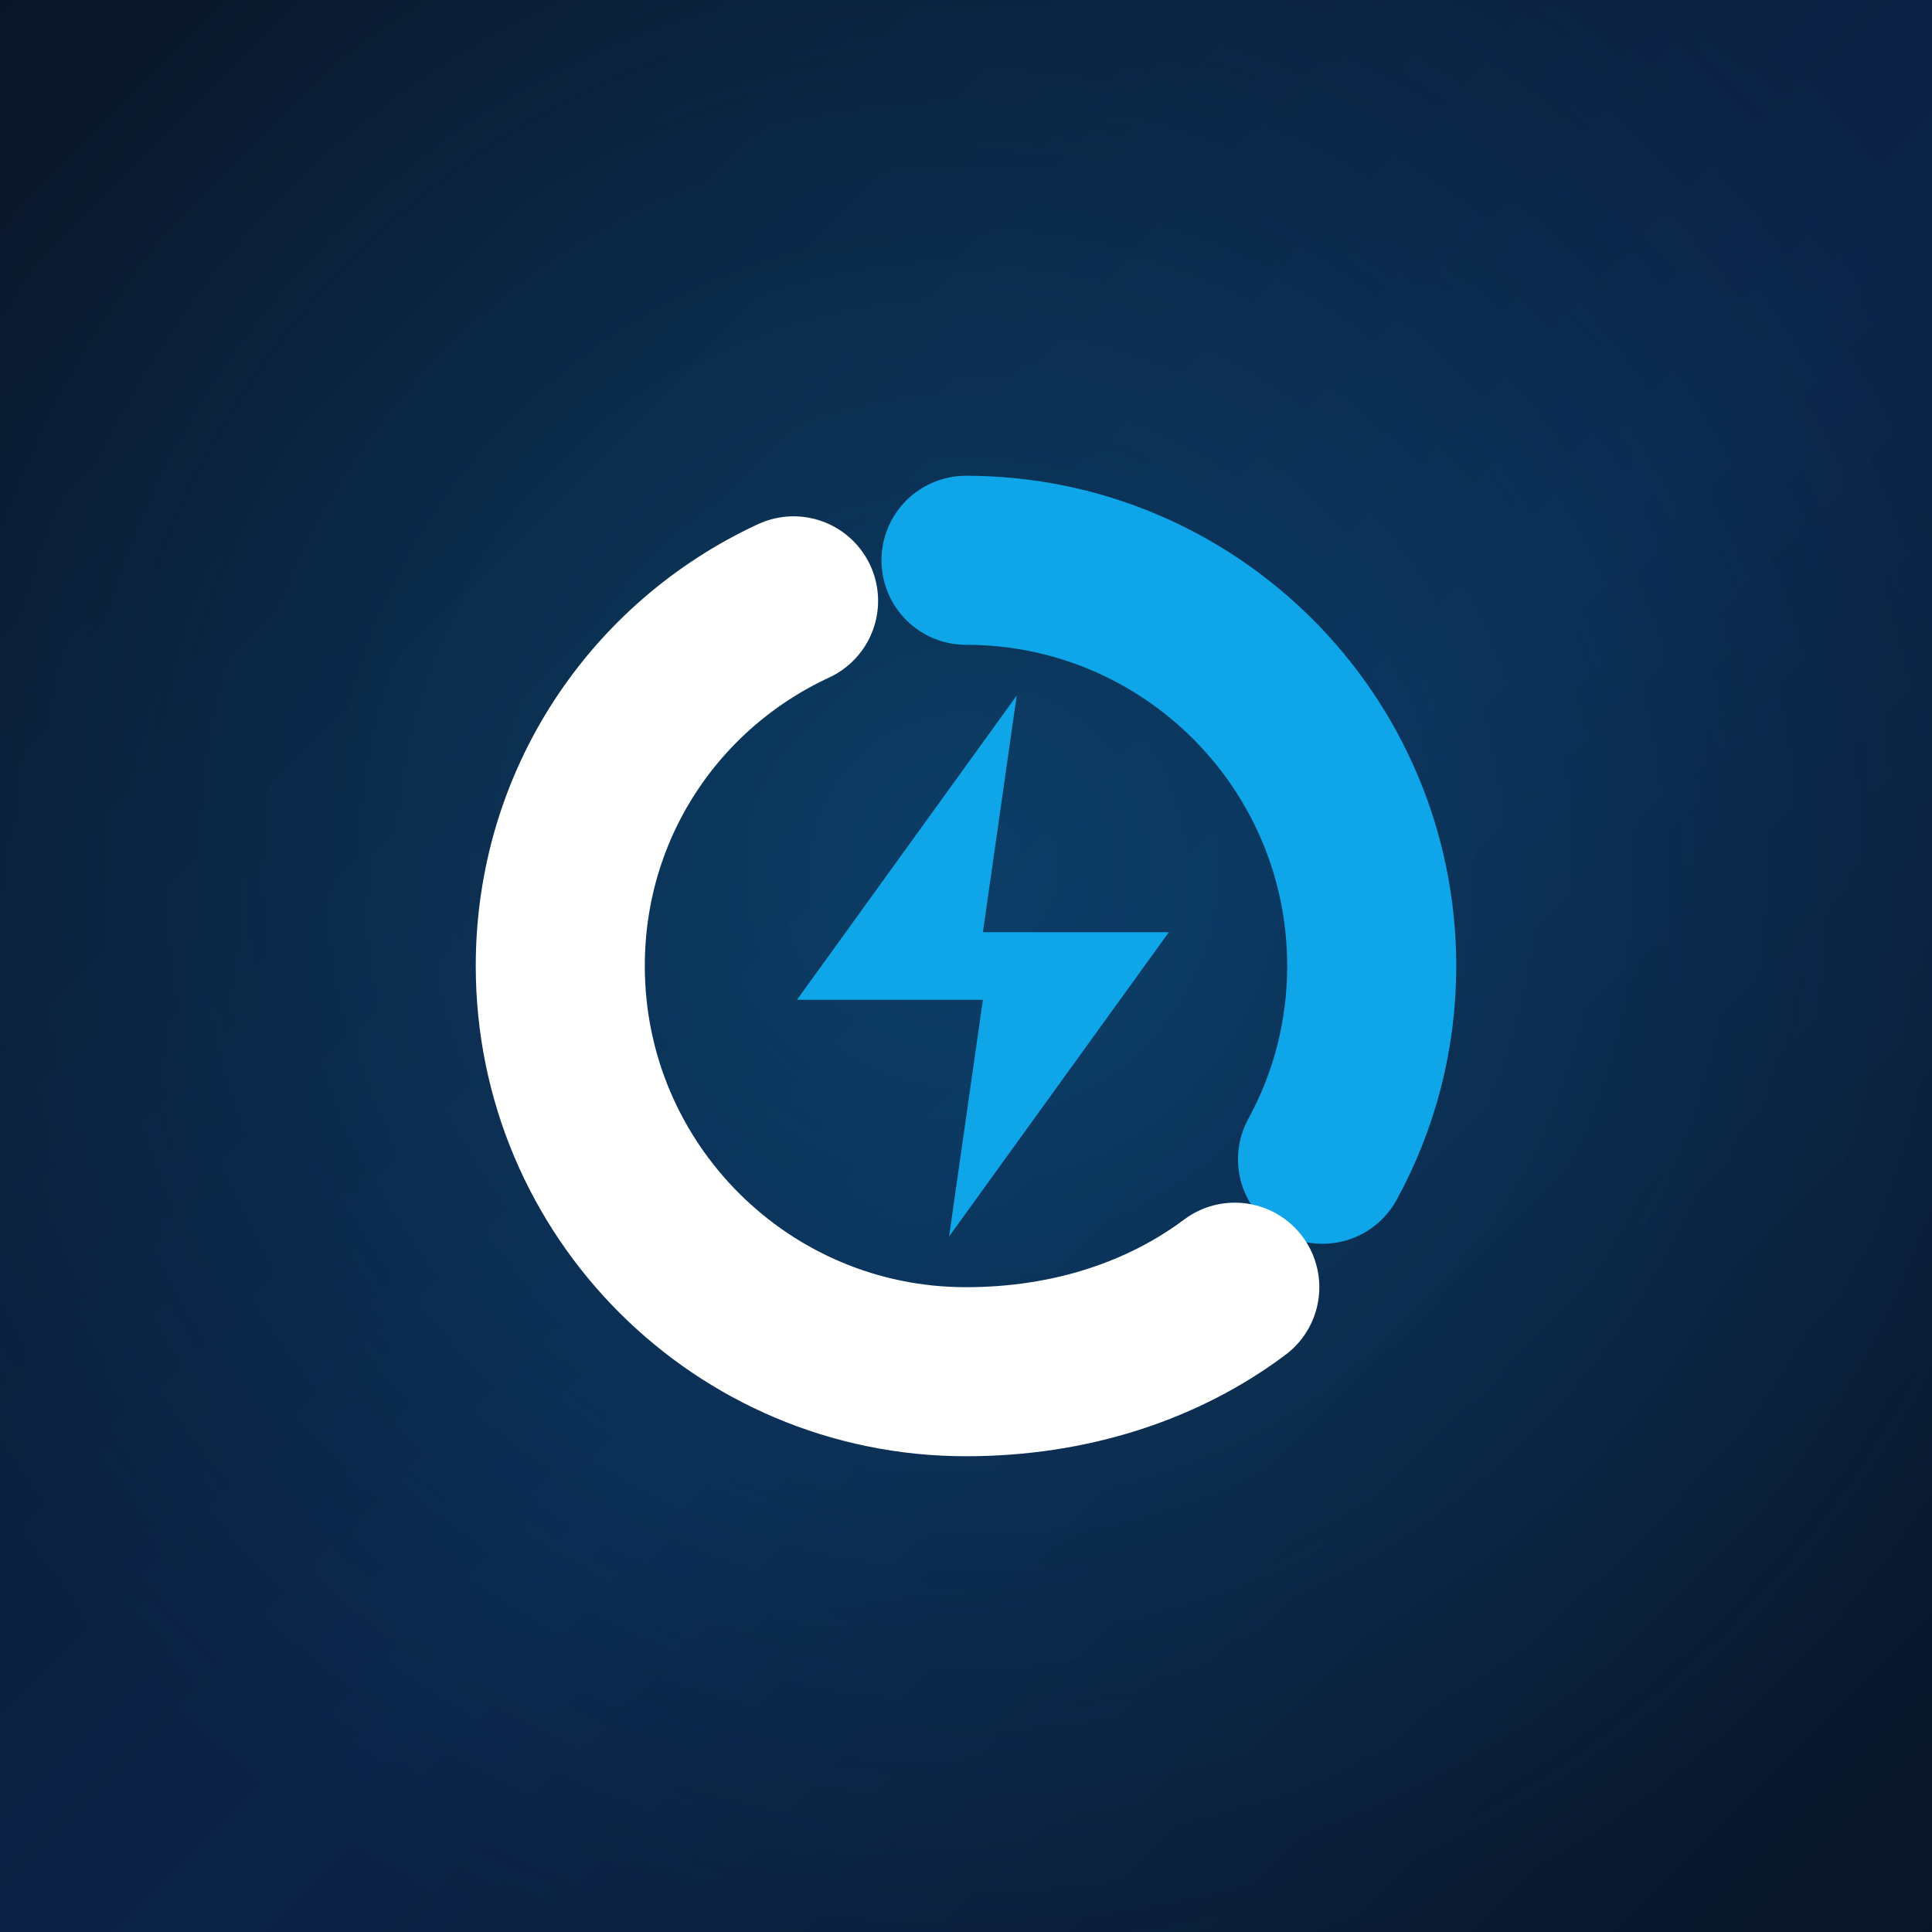
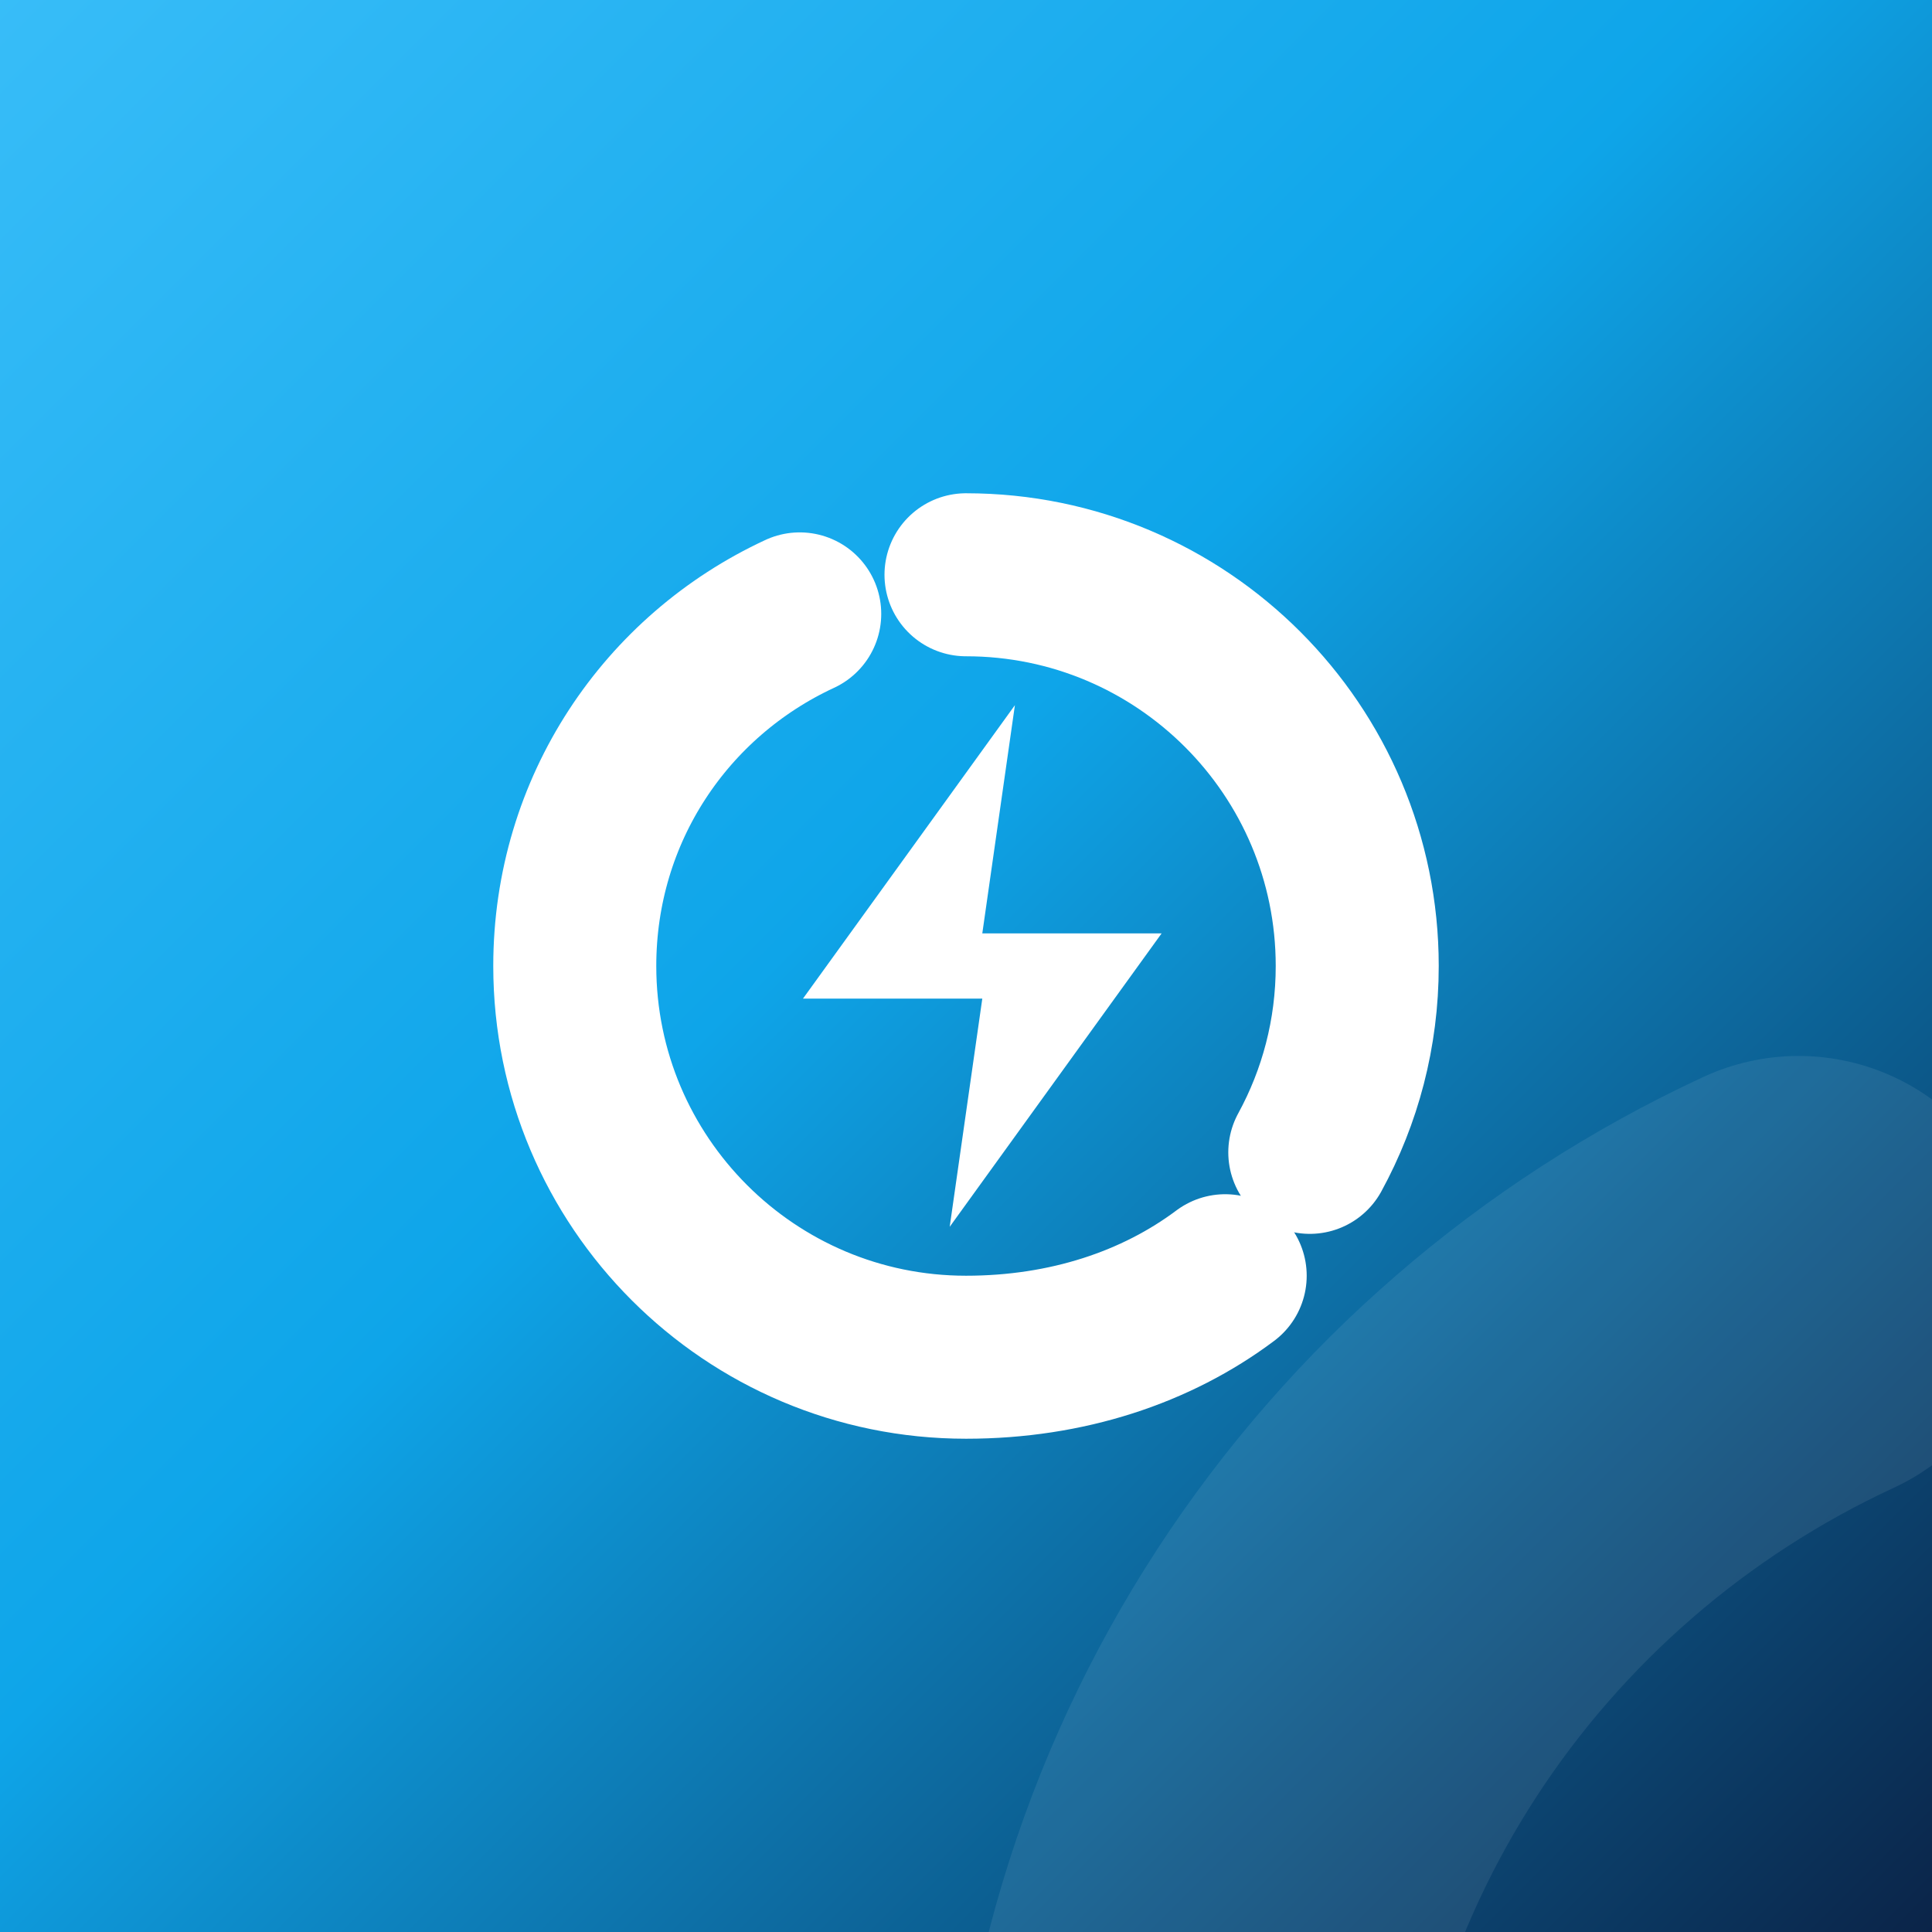
<svg xmlns="http://www.w3.org/2000/svg" viewBox="0 0 320 320" width="320" height="320">
  <defs>
-     <linearGradient id="bg" x1="0%" y1="0%" x2="100%" y2="100%">
-       <stop offset="0%" stop-color="#0A1628" />
-       <stop offset="55%" stop-color="#0B2347" />
-       <stop offset="100%" stop-color="#0A1628" />
+     <linearGradient id="bgNavy" x1="0%" y1="0%" x2="100%" y2="100%">
+       <stop offset="0%" stop-color="#0E2E5C" />
+       <stop offset="50%" stop-color="#0B2347" />
+       <stop offset="100%" stop-color="#070F1F" />
    </linearGradient>
-     <radialGradient id="glow" cx="50%" cy="45%" r="60%">
-       <stop offset="0%" stop-color="#0EA5E9" stop-opacity="0.22" />
+     <linearGradient id="bgCyan" x1="0%" y1="0%" x2="100%" y2="100%">
+       <stop offset="0%" stop-color="#38BDF8" />
+       <stop offset="45%" stop-color="#0EA5E9" />
+       <stop offset="100%" stop-color="#0B2347" />
+     </linearGradient>
+     <linearGradient id="beam" x1="0%" y1="0%" x2="100%" y2="0%">
+       <stop offset="0%" stop-color="#0EA5E9" stop-opacity="0" />
+       <stop offset="50%" stop-color="#0EA5E9" stop-opacity="0.35" />
      <stop offset="100%" stop-color="#0EA5E9" stop-opacity="0" />
-     </radialGradient>
+     </linearGradient>
+     <linearGradient id="bar" x1="0%" y1="0%" x2="100%" y2="0%">
+       <stop offset="0%" stop-color="#0EA5E9" />
+       <stop offset="70%" stop-color="#38BDF8" />
+       <stop offset="100%" stop-color="#22C55E" />
+     </linearGradient>
  </defs>
-   <rect width="320" height="320" fill="url(#bg)" />
-   <rect width="320" height="320" fill="url(#glow)" />
-   <g transform="translate(70.4,70.4) scale(5.6)">
-     <path d="M16 4C22.627 4 28 9.373 28 16C28 18.068 27.476 20.012 26.545 21.716" stroke="#0EA5E9" stroke-width="5" stroke-linecap="round" fill="none" />
+   <rect width="320" height="320" fill="url(#bgCyan)" />
+   <g transform="translate(134.4,134.4) scale(15)" opacity="0.08">
+     <path d="M16 4C22.627 4 28 9.373 28 16C28 18.068 27.476 20.012 26.545 21.716" stroke="#FFFFFF" stroke-width="5" stroke-linecap="round" fill="none" />
    <path d="M23.95 25.5C21.84 27.08 19.1 28 16 28C9.373 28 4 22.627 4 16C4 11.2 6.8 7.1 10.9 5.2" stroke="#FFFFFF" stroke-width="5" stroke-linecap="round" fill="none" />
-     <path d="M17.5 8L11 17h5.5l-1 7L22 15h-5.5l1-7z" fill="#0EA5E9" />
+     <path d="M17.5 8L11 17h5.5l-1 7L22 15h-5.5l1-7z" fill="#FFFFFF" />
+   </g>
+   <g transform="translate(73.6,73.6) scale(5.4)" opacity="1">
+     <path d="M16 4C22.627 4 28 9.373 28 16C28 18.068 27.476 20.012 26.545 21.716" stroke="#FFFFFF" stroke-width="5" stroke-linecap="round" fill="none" />
+     <path d="M23.95 25.5C21.84 27.08 19.1 28 16 28C9.373 28 4 22.627 4 16C4 11.2 6.8 7.1 10.9 5.2" stroke="#FFFFFF" stroke-width="5" stroke-linecap="round" fill="none" />
+     <path d="M17.5 8L11 17h5.5l-1 7L22 15h-5.5l1-7z" fill="#FFFFFF" />
  </g>
</svg>
